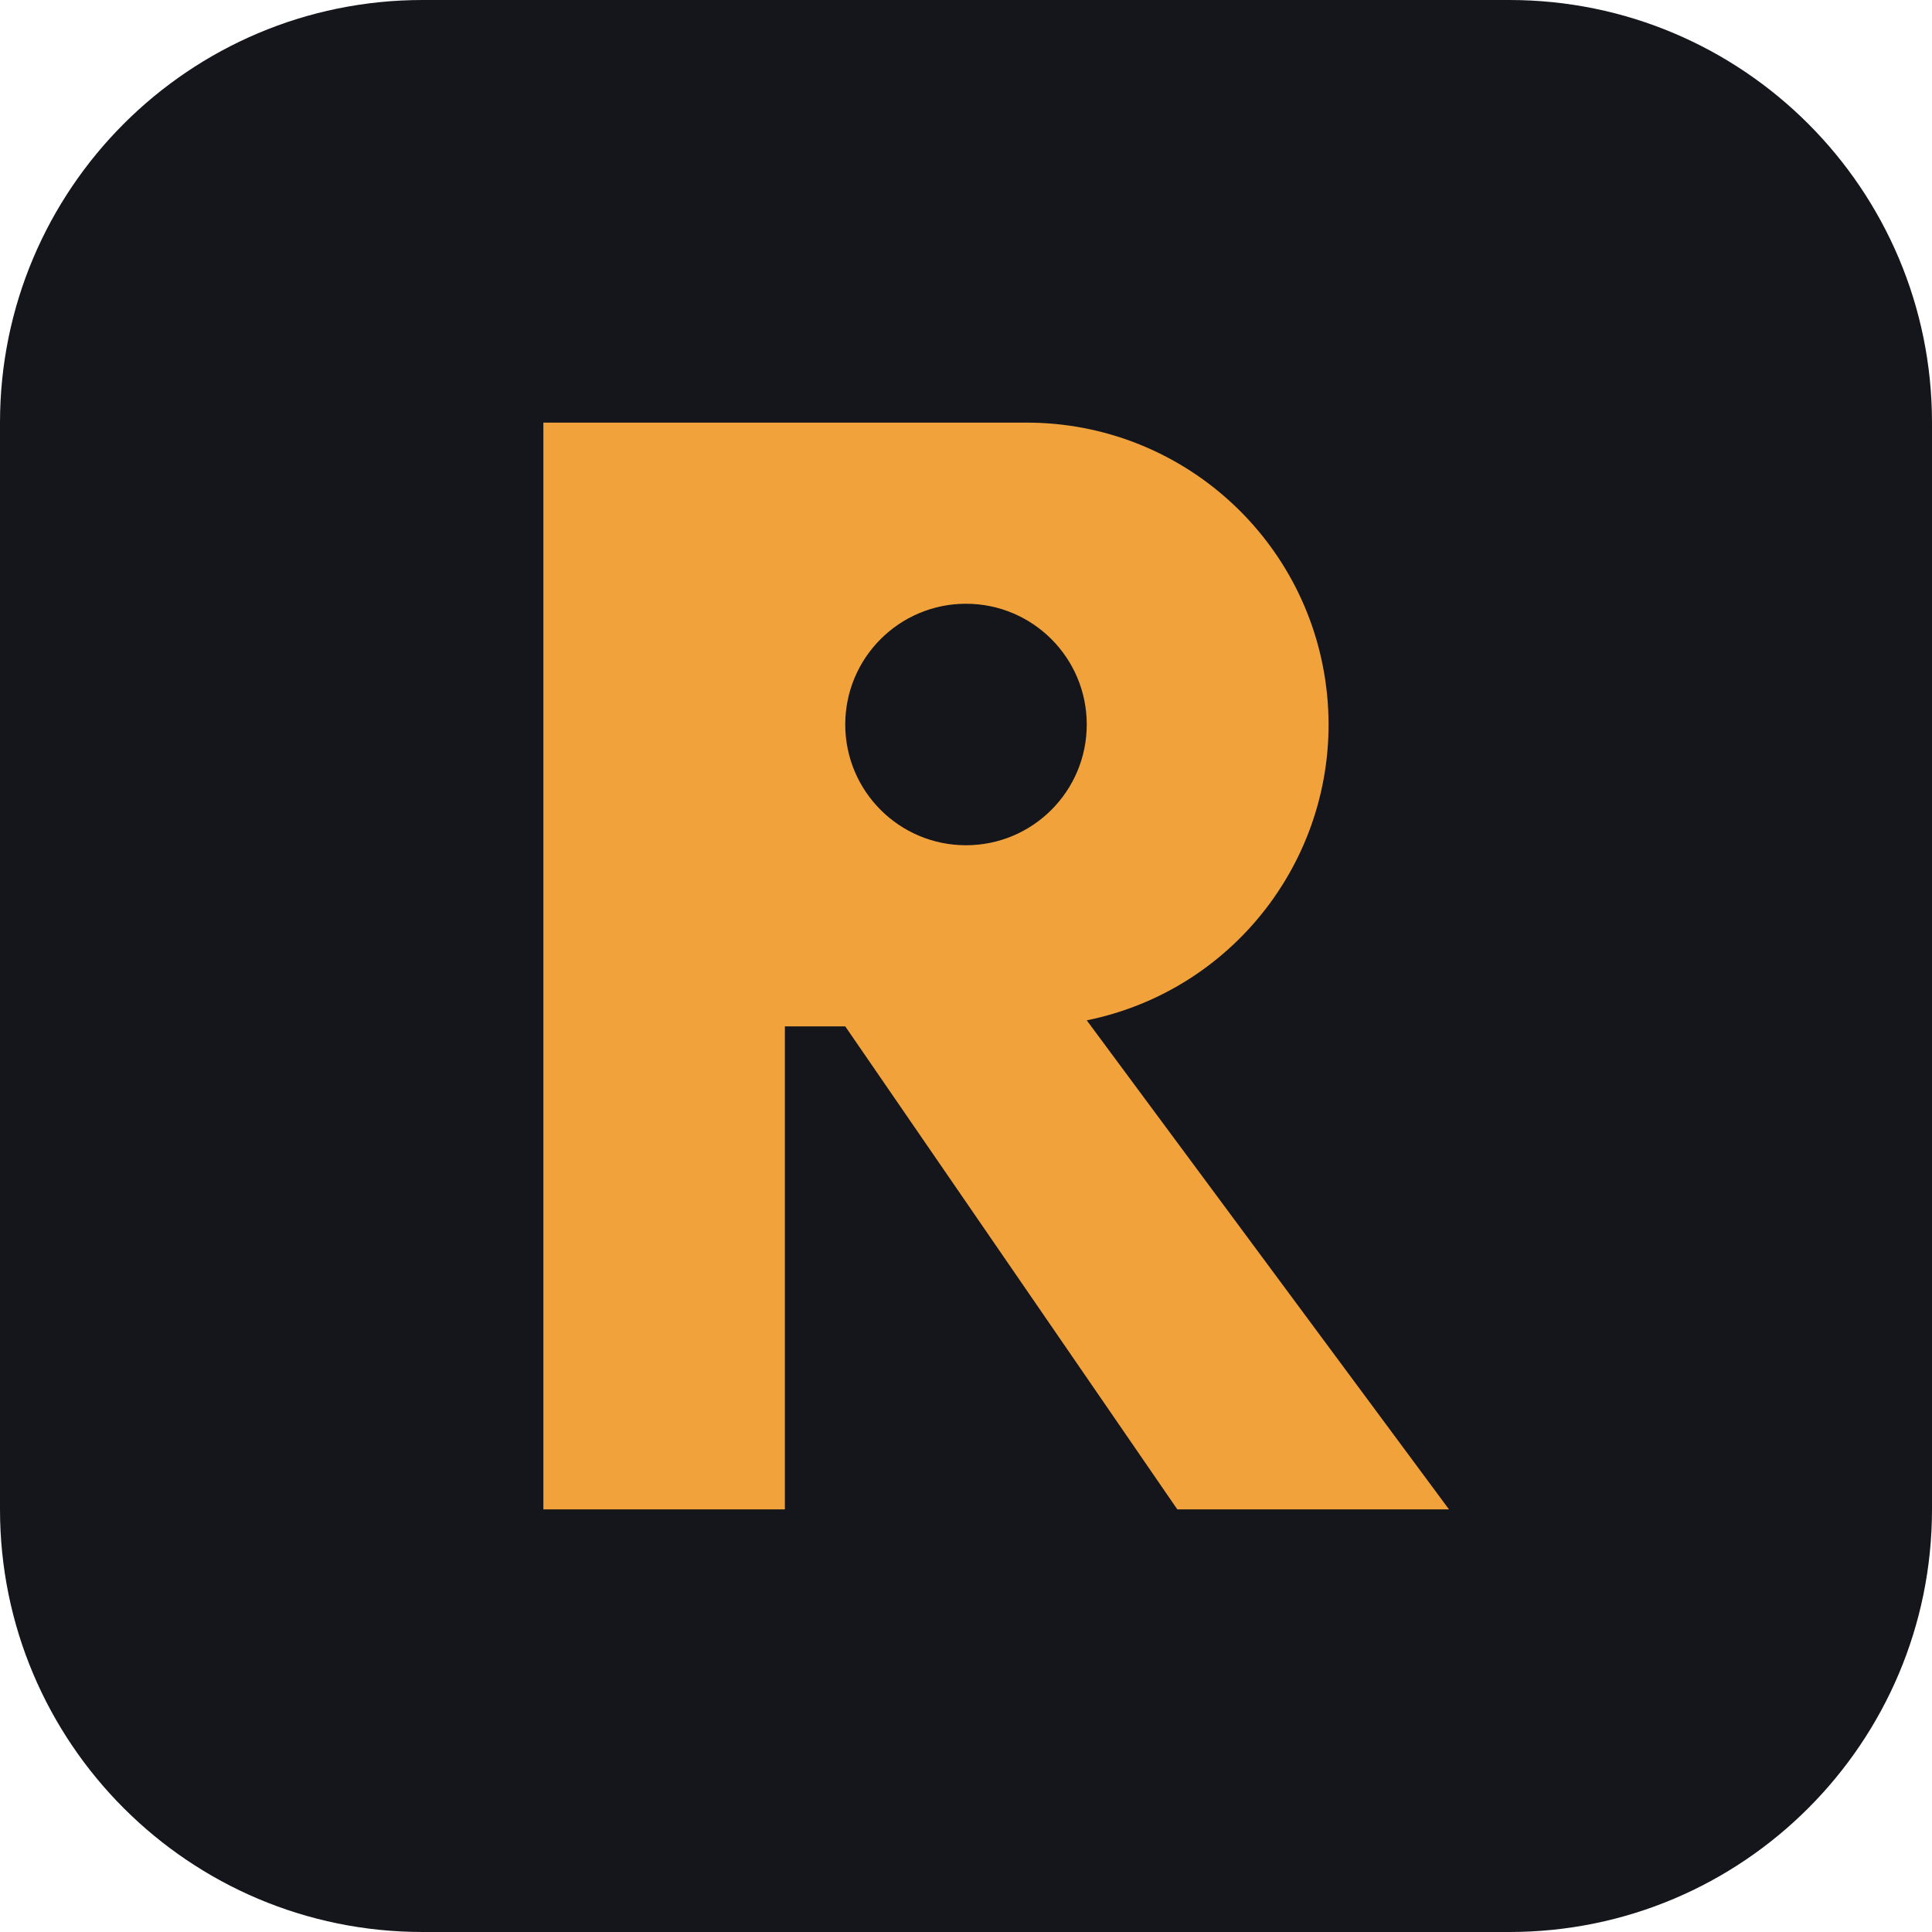
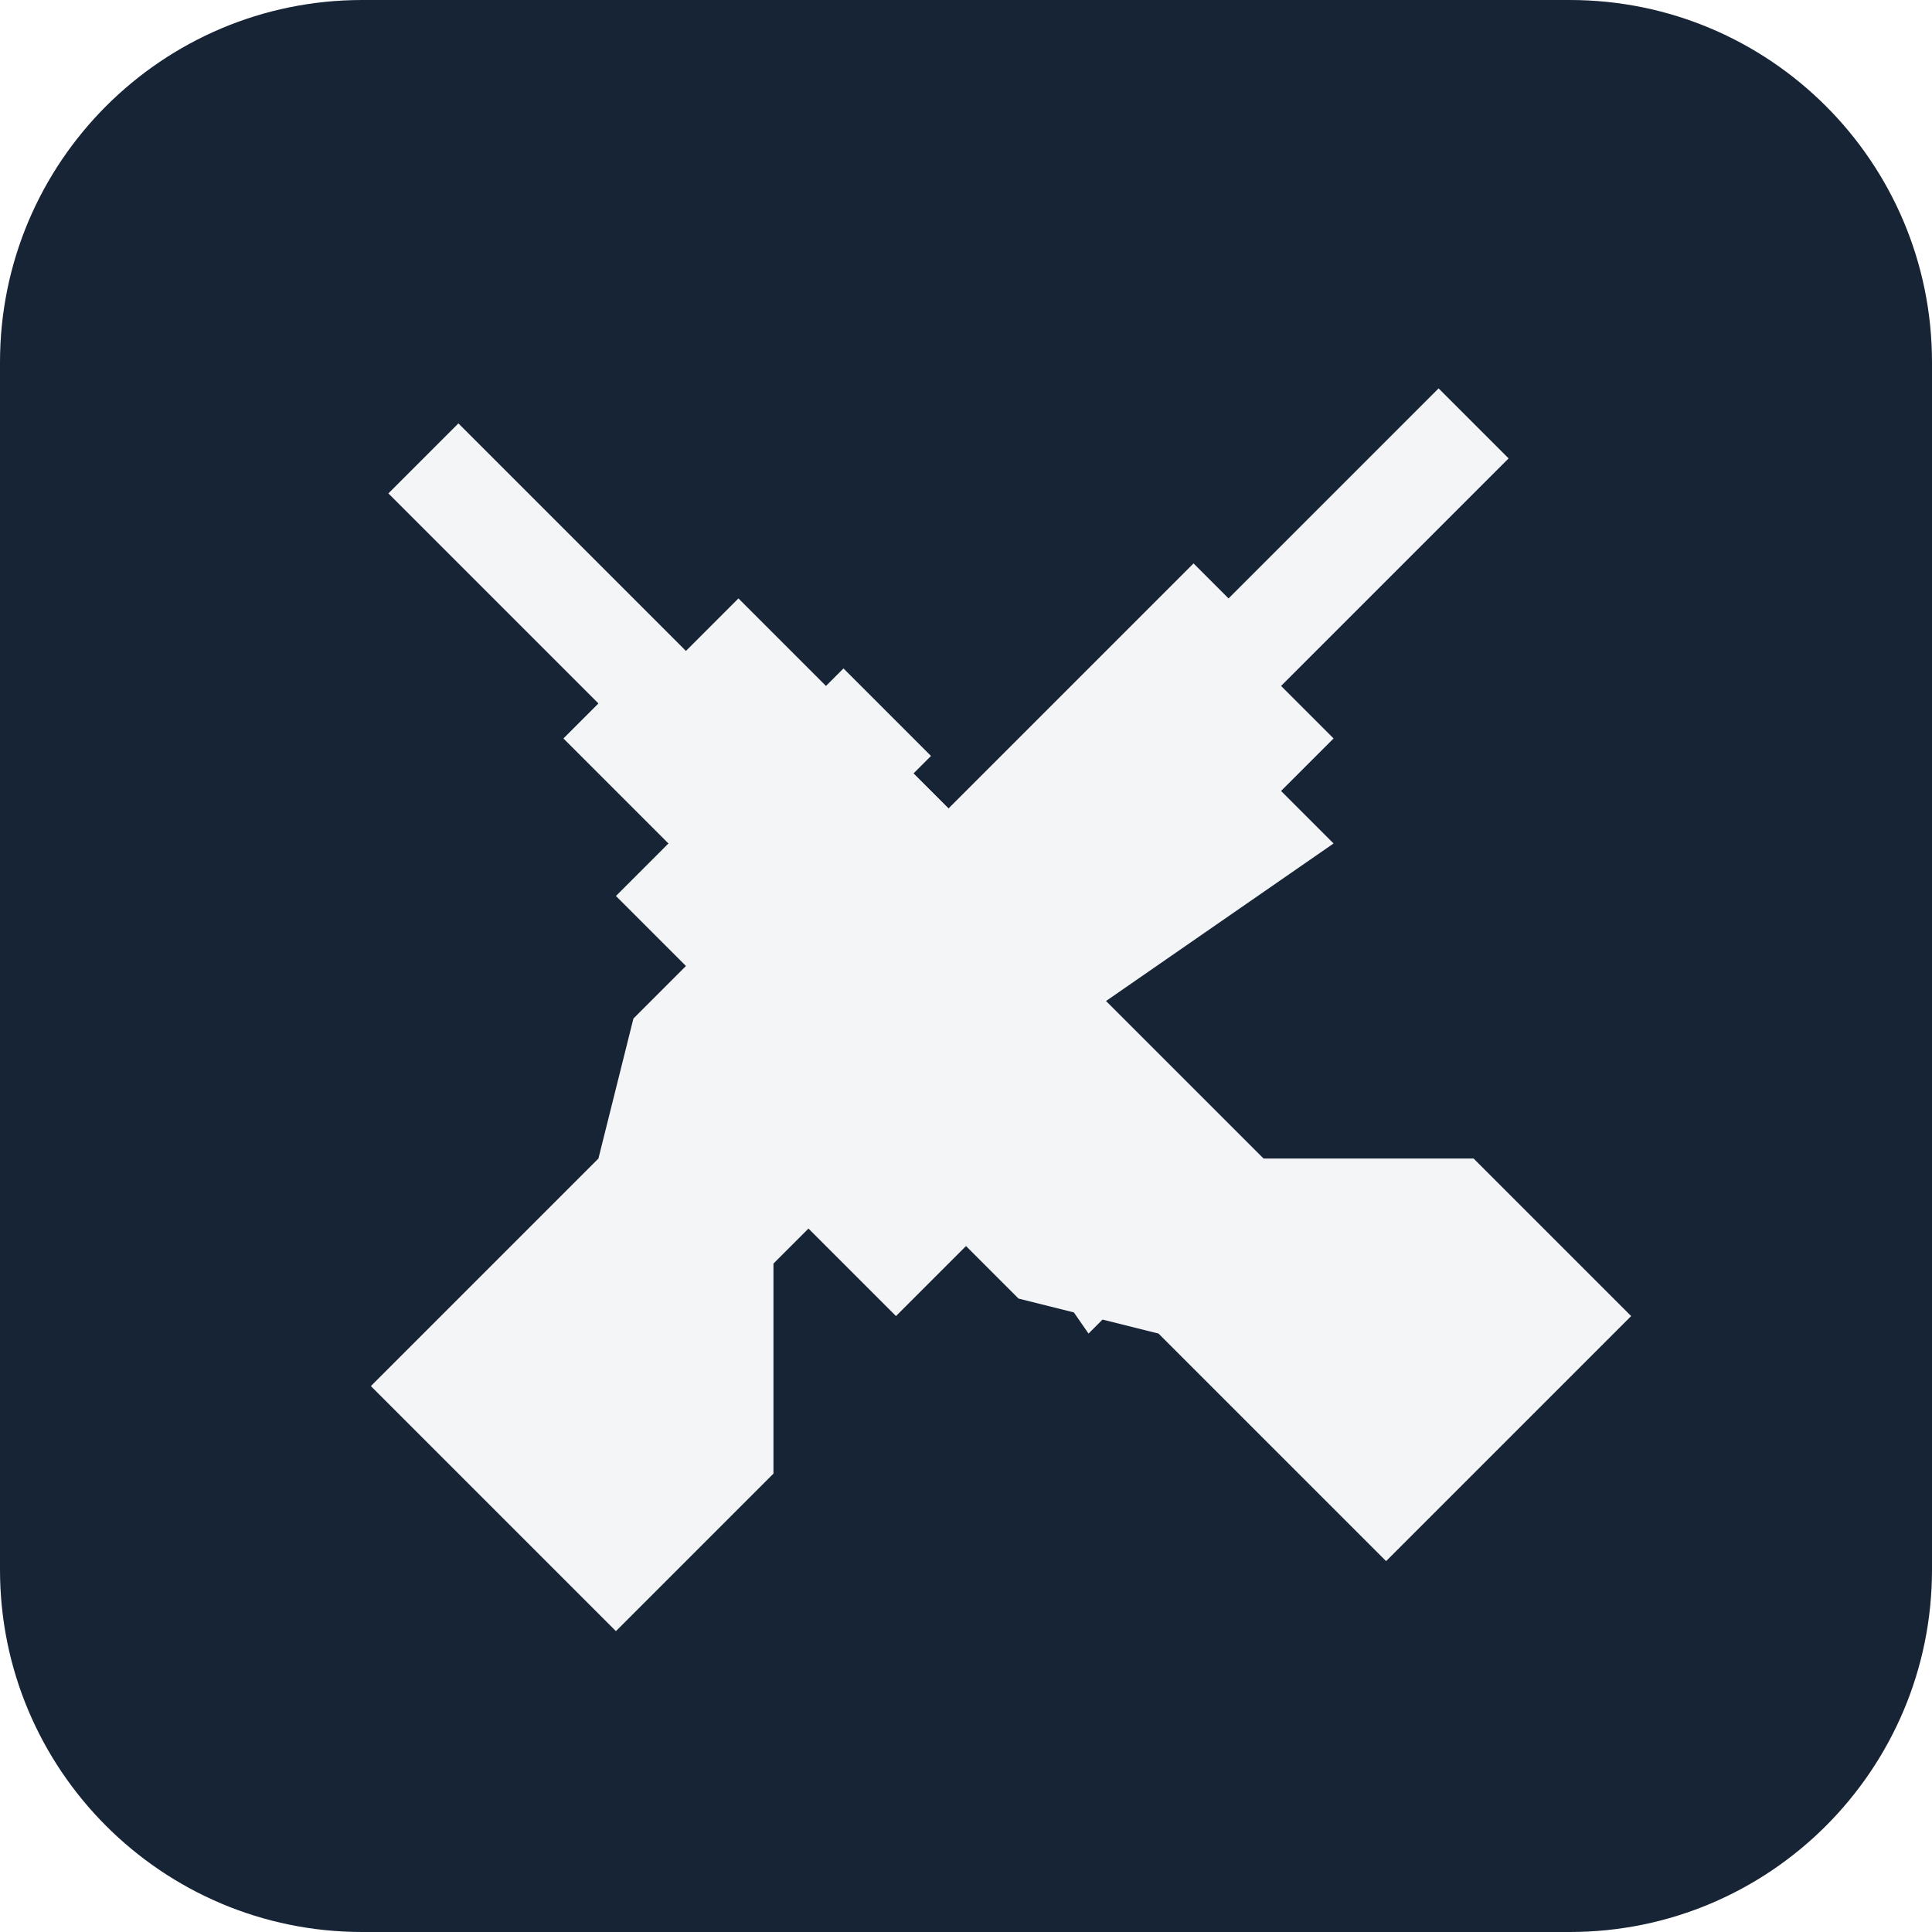
<svg xmlns="http://www.w3.org/2000/svg" viewBox="0 0 64 64">
-   <rect width="64" height="64" rx="14" fill="#14161c" />
-   <path d="M18 50V14h16a10 10 0 0 1 2 19.8L48 50H39L28 34h-2v16z" fill="#f2a23a" />
-   <circle cx="32" cy="24" r="4" fill="#14161c" />
+   <rect width="64" height="64" rx="12" fill="#172436" />
+   <g fill="#f4f5f7" transform="translate(32 32) scale(.82)">
+     <path transform="rotate(-45)" d="M-29-5h13l5-3H4v3h14v2h12v4H17v3H3L0 14h-7l2-11h-9l-6 6h-9z M-8-12H5v5H-8z" />
+     <path transform="rotate(-135)" d="M-29-5h13l5-3H4v3h14v2h12v4H17v3H3L0 14h-7l2-11h-9l-6 6h-9z M-8-12H5v5H-8z" />
+   </g>
</svg>
